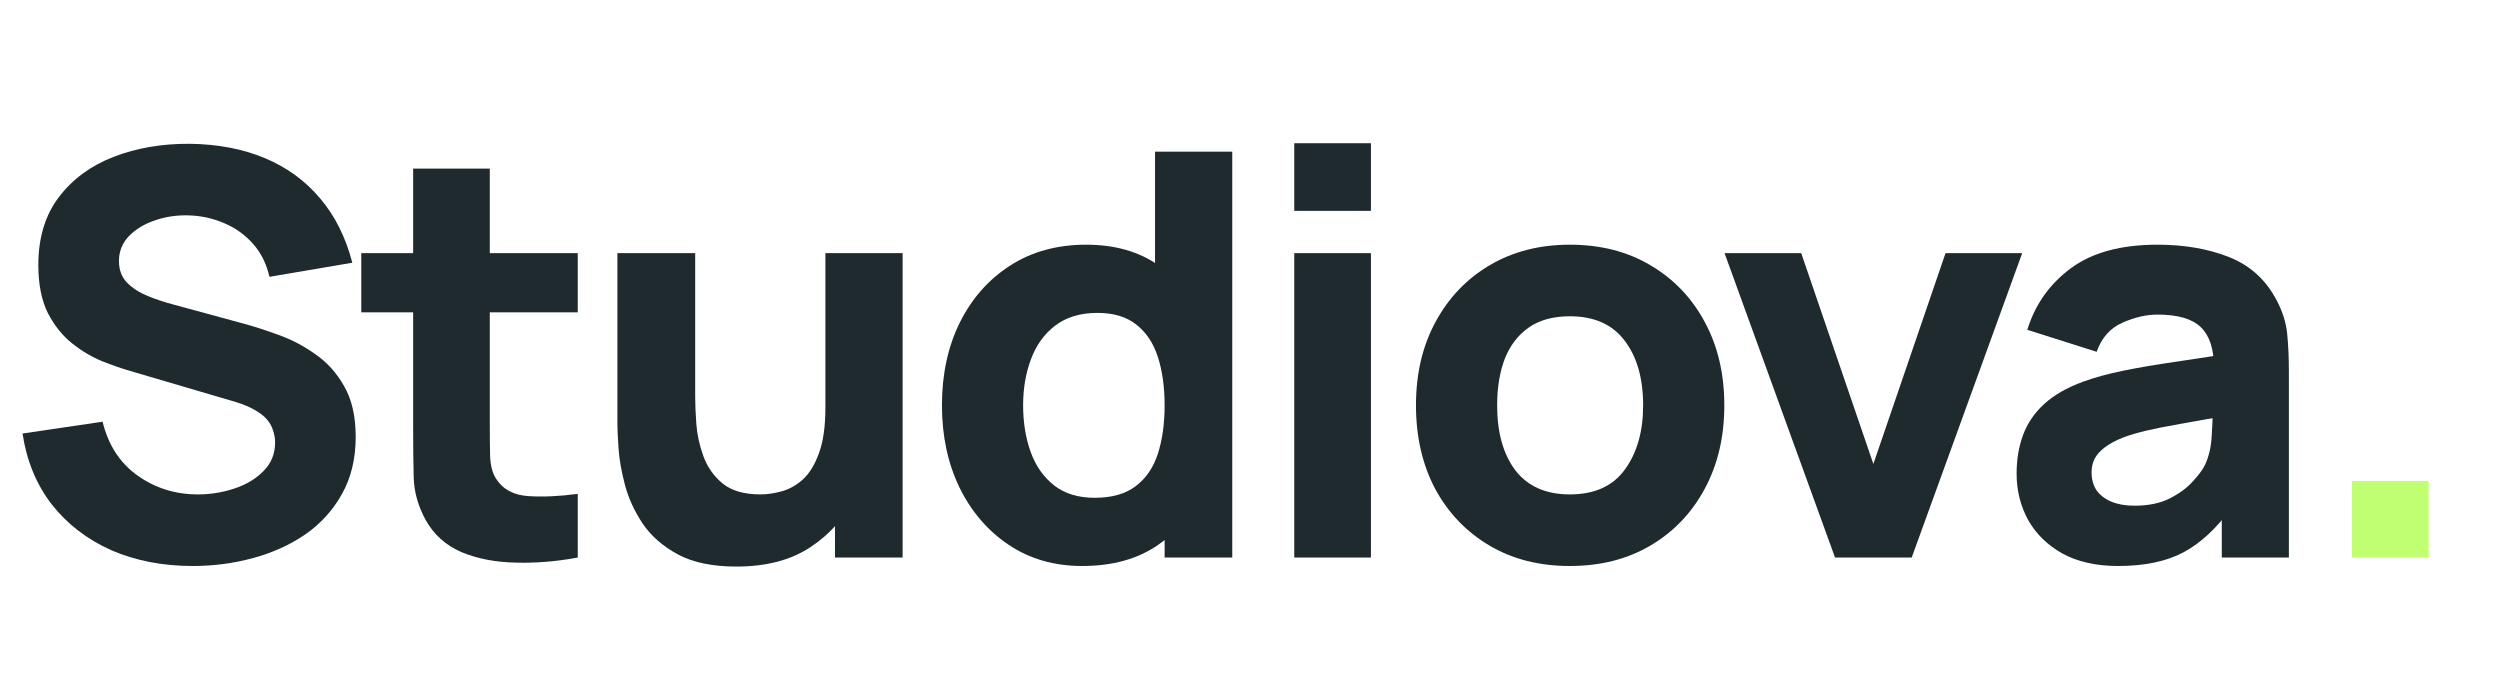
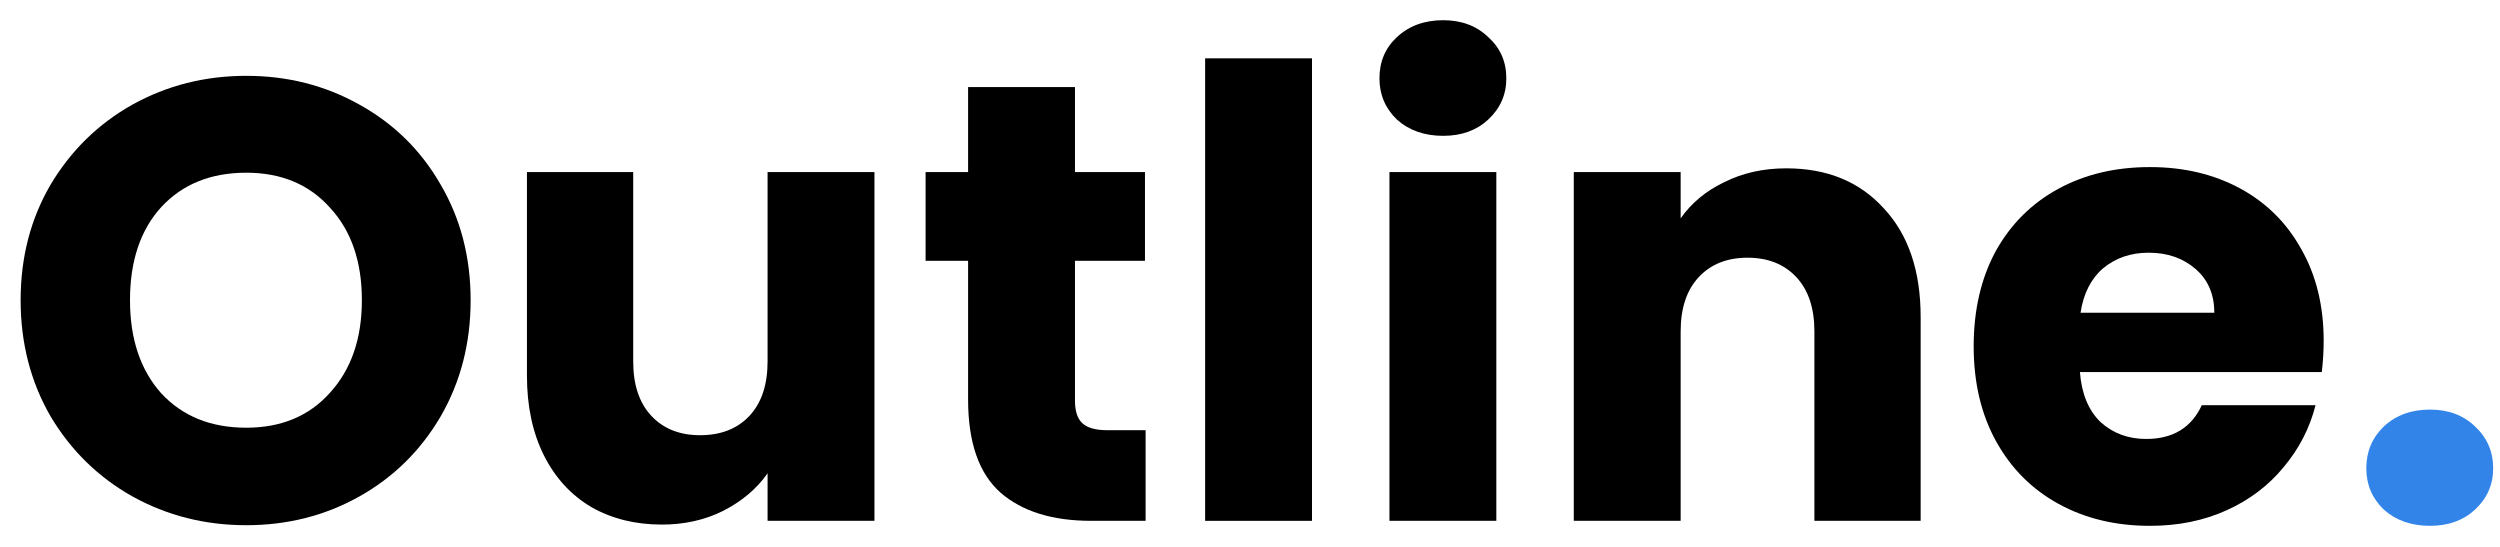
- <svg xmlns="http://www.w3.org/2000/svg" width="195" height="54" viewBox="0 0 162 44" fill="none">
-   <path d="M12.493 36.246C10.545 36.246 8.785 35.905 7.214 35.224C5.656 34.529 4.371 33.543 3.361 32.265C2.362 30.974 1.729 29.44 1.461 27.662L6.648 26.895C7.013 28.405 7.768 29.568 8.913 30.384C10.057 31.199 11.36 31.607 12.822 31.607C13.637 31.607 14.429 31.479 15.196 31.224C15.963 30.968 16.59 30.59 17.077 30.091C17.576 29.592 17.826 28.977 17.826 28.247C17.826 27.979 17.783 27.723 17.698 27.48C17.625 27.224 17.497 26.986 17.314 26.767C17.132 26.548 16.87 26.341 16.529 26.146C16.2 25.951 15.78 25.775 15.269 25.617L8.438 23.608C7.927 23.461 7.33 23.254 6.648 22.987C5.979 22.719 5.327 22.335 4.694 21.836C4.061 21.337 3.531 20.679 3.105 19.863C2.691 19.035 2.484 17.994 2.484 16.74C2.484 14.975 2.928 13.508 3.817 12.339C4.706 11.17 5.893 10.299 7.379 9.727C8.864 9.155 10.508 8.874 12.31 8.887C14.124 8.911 15.744 9.221 17.168 9.818C18.593 10.415 19.786 11.285 20.748 12.43C21.71 13.562 22.404 14.95 22.83 16.594L17.461 17.507C17.266 16.655 16.907 15.937 16.383 15.352C15.859 14.768 15.232 14.323 14.502 14.019C13.783 13.714 13.028 13.55 12.237 13.526C11.458 13.501 10.721 13.611 10.027 13.854C9.345 14.086 8.785 14.427 8.347 14.877C7.921 15.328 7.708 15.864 7.708 16.485C7.708 17.057 7.884 17.526 8.237 17.891C8.59 18.244 9.035 18.53 9.57 18.749C10.106 18.968 10.654 19.151 11.214 19.297L15.78 20.539C16.462 20.722 17.217 20.965 18.045 21.27C18.873 21.562 19.665 21.976 20.419 22.512C21.186 23.035 21.814 23.729 22.301 24.594C22.8 25.458 23.049 26.554 23.049 27.881C23.049 29.294 22.751 30.53 22.154 31.589C21.57 32.636 20.779 33.507 19.78 34.201C18.782 34.883 17.649 35.394 16.383 35.735C15.129 36.076 13.832 36.246 12.493 36.246Z" fill="#1F2A2E" />
-   <path d="M37.438 35.698C36.074 35.954 34.735 36.064 33.42 36.027C32.117 36.003 30.948 35.778 29.913 35.351C28.89 34.913 28.111 34.213 27.575 33.251C27.088 32.35 26.832 31.437 26.808 30.511C26.784 29.574 26.772 28.515 26.772 27.333V10.494H31.739V27.041C31.739 27.808 31.745 28.502 31.758 29.123C31.782 29.732 31.91 30.219 32.141 30.584C32.58 31.279 33.28 31.656 34.242 31.717C35.203 31.778 36.269 31.729 37.438 31.571V35.698ZM23.411 19.809V15.973H37.438V19.809H23.411Z" fill="#1F2A2E" />
-   <path d="M47.715 36.283C46.168 36.283 44.908 36.021 43.934 35.498C42.96 34.974 42.199 34.31 41.651 33.507C41.115 32.703 40.732 31.869 40.5 31.005C40.269 30.128 40.129 29.33 40.08 28.612C40.032 27.893 40.007 27.37 40.007 27.041V15.973H45.048V25.288C45.048 25.738 45.072 26.317 45.121 27.023C45.17 27.717 45.322 28.417 45.578 29.123C45.833 29.829 46.247 30.42 46.82 30.895C47.404 31.37 48.226 31.607 49.285 31.607C49.712 31.607 50.168 31.54 50.655 31.406C51.142 31.272 51.599 31.017 52.025 30.639C52.451 30.25 52.798 29.683 53.066 28.941C53.346 28.186 53.486 27.2 53.486 25.982L56.335 27.333C56.335 28.892 56.019 30.353 55.386 31.717C54.752 33.081 53.797 34.182 52.518 35.023C51.252 35.863 49.651 36.283 47.715 36.283ZM54.107 35.698V29.16H53.486V15.973H58.49V35.698H54.107Z" fill="#1F2A2E" />
-   <path d="M70.133 36.246C68.319 36.246 66.73 35.79 65.367 34.877C64.003 33.963 62.938 32.721 62.17 31.151C61.415 29.58 61.038 27.808 61.038 25.836C61.038 23.827 61.422 22.043 62.189 20.484C62.968 18.914 64.058 17.678 65.458 16.777C66.858 15.876 68.502 15.425 70.389 15.425C72.264 15.425 73.841 15.882 75.12 16.795C76.398 17.708 77.366 18.95 78.024 20.521C78.681 22.092 79.01 23.863 79.01 25.836C79.01 27.808 78.675 29.58 78.005 31.151C77.348 32.721 76.362 33.963 75.047 34.877C73.732 35.79 72.094 36.246 70.133 36.246ZM70.937 31.826C72.045 31.826 72.928 31.577 73.585 31.078C74.255 30.578 74.736 29.878 75.028 28.977C75.32 28.076 75.467 27.029 75.467 25.836C75.467 24.642 75.32 23.595 75.028 22.694C74.736 21.793 74.267 21.093 73.622 20.594C72.989 20.095 72.155 19.845 71.12 19.845C70.012 19.845 69.099 20.119 68.38 20.667C67.674 21.203 67.15 21.927 66.809 22.84C66.469 23.741 66.298 24.74 66.298 25.836C66.298 26.944 66.462 27.954 66.791 28.868C67.12 29.769 67.625 30.487 68.307 31.023C68.989 31.558 69.866 31.826 70.937 31.826ZM75.467 35.698V22.183H74.846V9.398H79.85V35.698H75.467Z" fill="#1F2A2E" />
-   <path d="M83.868 13.233V8.85H88.836V13.233H83.868ZM83.868 35.698V15.973H88.836V35.698H83.868Z" fill="#1F2A2E" />
-   <path d="M101.727 36.246C99.742 36.246 98.001 35.802 96.503 34.913C95.006 34.024 93.837 32.8 92.996 31.242C92.169 29.671 91.755 27.869 91.755 25.836C91.755 23.778 92.181 21.97 93.033 20.411C93.885 18.841 95.06 17.617 96.558 16.74C98.056 15.864 99.779 15.425 101.727 15.425C103.712 15.425 105.453 15.87 106.95 16.759C108.46 17.647 109.635 18.877 110.475 20.448C111.315 22.006 111.736 23.802 111.736 25.836C111.736 27.881 111.309 29.689 110.457 31.26C109.617 32.819 108.442 34.042 106.932 34.931C105.434 35.808 103.699 36.246 101.727 36.246ZM101.727 31.607C103.322 31.607 104.509 31.072 105.288 30C106.08 28.916 106.475 27.528 106.475 25.836C106.475 24.082 106.074 22.682 105.27 21.635C104.479 20.588 103.298 20.064 101.727 20.064C100.643 20.064 99.754 20.308 99.06 20.795C98.366 21.282 97.849 21.958 97.508 22.822C97.179 23.687 97.015 24.691 97.015 25.836C97.015 27.601 97.41 29.008 98.202 30.055C99.005 31.09 100.18 31.607 101.727 31.607Z" fill="#1F2A2E" />
-   <path d="M118.911 35.698L111.751 15.973H116.719L121.394 29.635L126.07 15.973H131.038L123.878 35.698H118.911Z" fill="#1F2A2E" />
-   <path d="M137.251 36.246C135.838 36.246 134.639 35.978 133.653 35.443C132.679 34.895 131.936 34.17 131.425 33.269C130.925 32.356 130.676 31.352 130.676 30.256C130.676 29.343 130.816 28.508 131.096 27.753C131.376 26.999 131.826 26.335 132.447 25.763C133.081 25.178 133.927 24.691 134.986 24.302C135.717 24.034 136.587 23.796 137.598 23.589C138.608 23.382 139.753 23.188 141.032 23.005C142.31 22.81 143.716 22.597 145.251 22.366L143.461 23.352C143.461 22.183 143.181 21.325 142.621 20.777C142.06 20.229 141.123 19.955 139.808 19.955C139.077 19.955 138.316 20.131 137.525 20.484C136.733 20.837 136.179 21.465 135.863 22.366L131.37 20.941C131.869 19.309 132.807 17.982 134.182 16.959C135.558 15.937 137.434 15.425 139.808 15.425C141.549 15.425 143.095 15.693 144.447 16.229C145.798 16.765 146.821 17.69 147.515 19.005C147.905 19.735 148.136 20.466 148.209 21.197C148.282 21.927 148.319 22.743 148.319 23.644V35.698H143.972V31.644L144.593 32.484C143.631 33.811 142.59 34.773 141.47 35.37C140.362 35.954 138.956 36.246 137.251 36.246ZM138.31 32.338C139.223 32.338 139.99 32.179 140.611 31.863C141.245 31.534 141.744 31.163 142.109 30.749C142.487 30.335 142.742 29.988 142.876 29.708C143.132 29.172 143.278 28.551 143.315 27.845C143.363 27.126 143.388 26.53 143.388 26.055L144.849 26.42C143.375 26.664 142.182 26.871 141.269 27.041C140.356 27.2 139.619 27.346 139.059 27.48C138.499 27.613 138.006 27.76 137.58 27.918C137.093 28.113 136.697 28.326 136.392 28.557C136.1 28.776 135.881 29.02 135.735 29.288C135.601 29.556 135.534 29.854 135.534 30.183C135.534 30.633 135.644 31.023 135.863 31.352C136.094 31.668 136.417 31.912 136.831 32.082C137.245 32.253 137.738 32.338 138.31 32.338Z" fill="#1F2A2E" />
-   <path d="M152.41 35.698V30.731H157.378V35.698H152.41Z" fill="#C1FF72" />
+ <svg xmlns="http://www.w3.org/2000/svg" width="96" height="21" viewBox="0 0 96 21" fill="none">
+   <path d="M9.456 20.168C7.872 20.168 6.416 19.8 5.088 19.064C3.776 18.328 2.728 17.304 1.944 15.992C1.176 14.664 0.792 13.176 0.792 11.528C0.792 9.88 1.176 8.4 1.944 7.088C2.728 5.776 3.776 4.752 5.088 4.016C6.416 3.28 7.872 2.912 9.456 2.912C11.04 2.912 12.488 3.28 13.8 4.016C15.128 4.752 16.168 5.776 16.92 7.088C17.688 8.4 18.072 9.88 18.072 11.528C18.072 13.176 17.688 14.664 16.92 15.992C16.152 17.304 15.112 18.328 13.8 19.064C12.488 19.8 11.04 20.168 9.456 20.168ZM9.456 16.424C10.8 16.424 11.872 15.976 12.672 15.08C13.488 14.184 13.896 13 13.896 11.528C13.896 10.04 13.488 8.856 12.672 7.976C11.872 7.08 10.8 6.632 9.456 6.632C8.096 6.632 7.008 7.072 6.192 7.952C5.392 8.832 4.992 10.024 4.992 11.528C4.992 13.016 5.392 14.208 6.192 15.104C7.008 15.984 8.096 16.424 9.456 16.424Z" fill="black" />
+   <path d="M33.579 6.608V20H29.475V18.176C29.059 18.768 28.491 19.248 27.771 19.616C27.067 19.968 26.283 20.144 25.419 20.144C24.395 20.144 23.491 19.92 22.707 19.472C21.923 19.008 21.315 18.344 20.883 17.48C20.451 16.616 20.235 15.6 20.235 14.432V6.608H24.315V13.88C24.315 14.776 24.547 15.472 25.011 15.968C25.475 16.464 26.099 16.712 26.883 16.712C27.683 16.712 28.315 16.464 28.779 15.968C29.243 15.472 29.475 14.776 29.475 13.88V6.608H33.579Z" fill="black" />
+   <path d="M43.991 16.52V20H41.903C40.415 20 39.255 19.64 38.423 18.92C37.591 18.184 37.175 16.992 37.175 15.344V10.016H35.543V6.608H37.175V3.344H41.279V6.608H43.967V10.016H41.279V15.392C41.279 15.792 41.375 16.08 41.567 16.256C41.759 16.432 42.079 16.52 42.527 16.52H43.991Z" fill="black" />
+   <path d="M50.381 2.24V20H46.277V2.24H50.381Z" fill="black" />
+   <path d="M55.419 5.216C54.699 5.216 54.107 5.008 53.643 4.592C53.195 4.16 52.971 3.632 52.971 3.008C52.971 2.368 53.195 1.84 53.643 1.424C54.107 0.992 54.699 0.776 55.419 0.776C56.123 0.776 56.699 0.992 57.147 1.424C57.611 1.84 57.843 2.368 57.843 3.008C57.843 3.632 57.611 4.16 57.147 4.592C56.699 5.008 56.123 5.216 55.419 5.216ZM57.459 6.608V20H53.355V6.608H57.459Z" fill="black" />
+   <path d="M68.593 6.464C70.161 6.464 71.409 6.976 72.337 8C73.281 9.008 73.753 10.4 73.753 12.176V20H69.673V12.728C69.673 11.832 69.441 11.136 68.977 10.64C68.513 10.144 67.889 9.896 67.105 9.896C66.321 9.896 65.697 10.144 65.233 10.64C64.769 11.136 64.537 11.832 64.537 12.728V20H60.433V6.608H64.537V8.384C64.953 7.792 65.513 7.328 66.217 6.992C66.921 6.64 67.713 6.464 68.593 6.464Z" fill="black" />
+   <path d="M89.229 13.088C89.229 13.472 89.205 13.872 89.157 14.288H79.869C79.933 15.12 80.197 15.76 80.661 16.208C81.141 16.64 81.725 16.856 82.413 16.856C83.437 16.856 84.149 16.424 84.549 15.56H88.917C88.693 16.44 88.285 17.232 87.693 17.936C87.117 18.64 86.389 19.192 85.509 19.592C84.629 19.992 83.645 20.192 82.557 20.192C81.245 20.192 80.077 19.912 79.053 19.352C78.029 18.792 77.229 17.992 76.653 16.952C76.077 15.912 75.789 14.696 75.789 13.304C75.789 11.912 76.069 10.696 76.629 9.656C77.205 8.616 78.005 7.816 79.029 7.256C80.053 6.696 81.229 6.416 82.557 6.416C83.853 6.416 85.005 6.688 86.013 7.232C87.021 7.776 87.805 8.552 88.365 9.56C88.941 10.568 89.229 11.744 89.229 13.088ZM85.029 12.008C85.029 11.304 84.789 10.744 84.309 10.328C83.829 9.912 83.229 9.704 82.509 9.704C81.821 9.704 81.237 9.904 80.757 10.304C80.293 10.704 80.005 11.272 79.893 12.008H85.029Z" fill="black" />
+   <path d="M93.314 20.192C92.594 20.192 92.002 19.984 91.538 19.568C91.09 19.136 90.866 18.608 90.866 17.984C90.866 17.344 91.09 16.808 91.538 16.376C92.002 15.944 92.594 15.728 93.314 15.728C94.018 15.728 94.594 15.944 95.042 16.376C95.506 16.808 95.738 17.344 95.738 17.984C95.738 18.608 95.506 19.136 95.042 19.568C94.594 19.984 94.018 20.192 93.314 20.192Z" fill="#3284E9" />
</svg>
